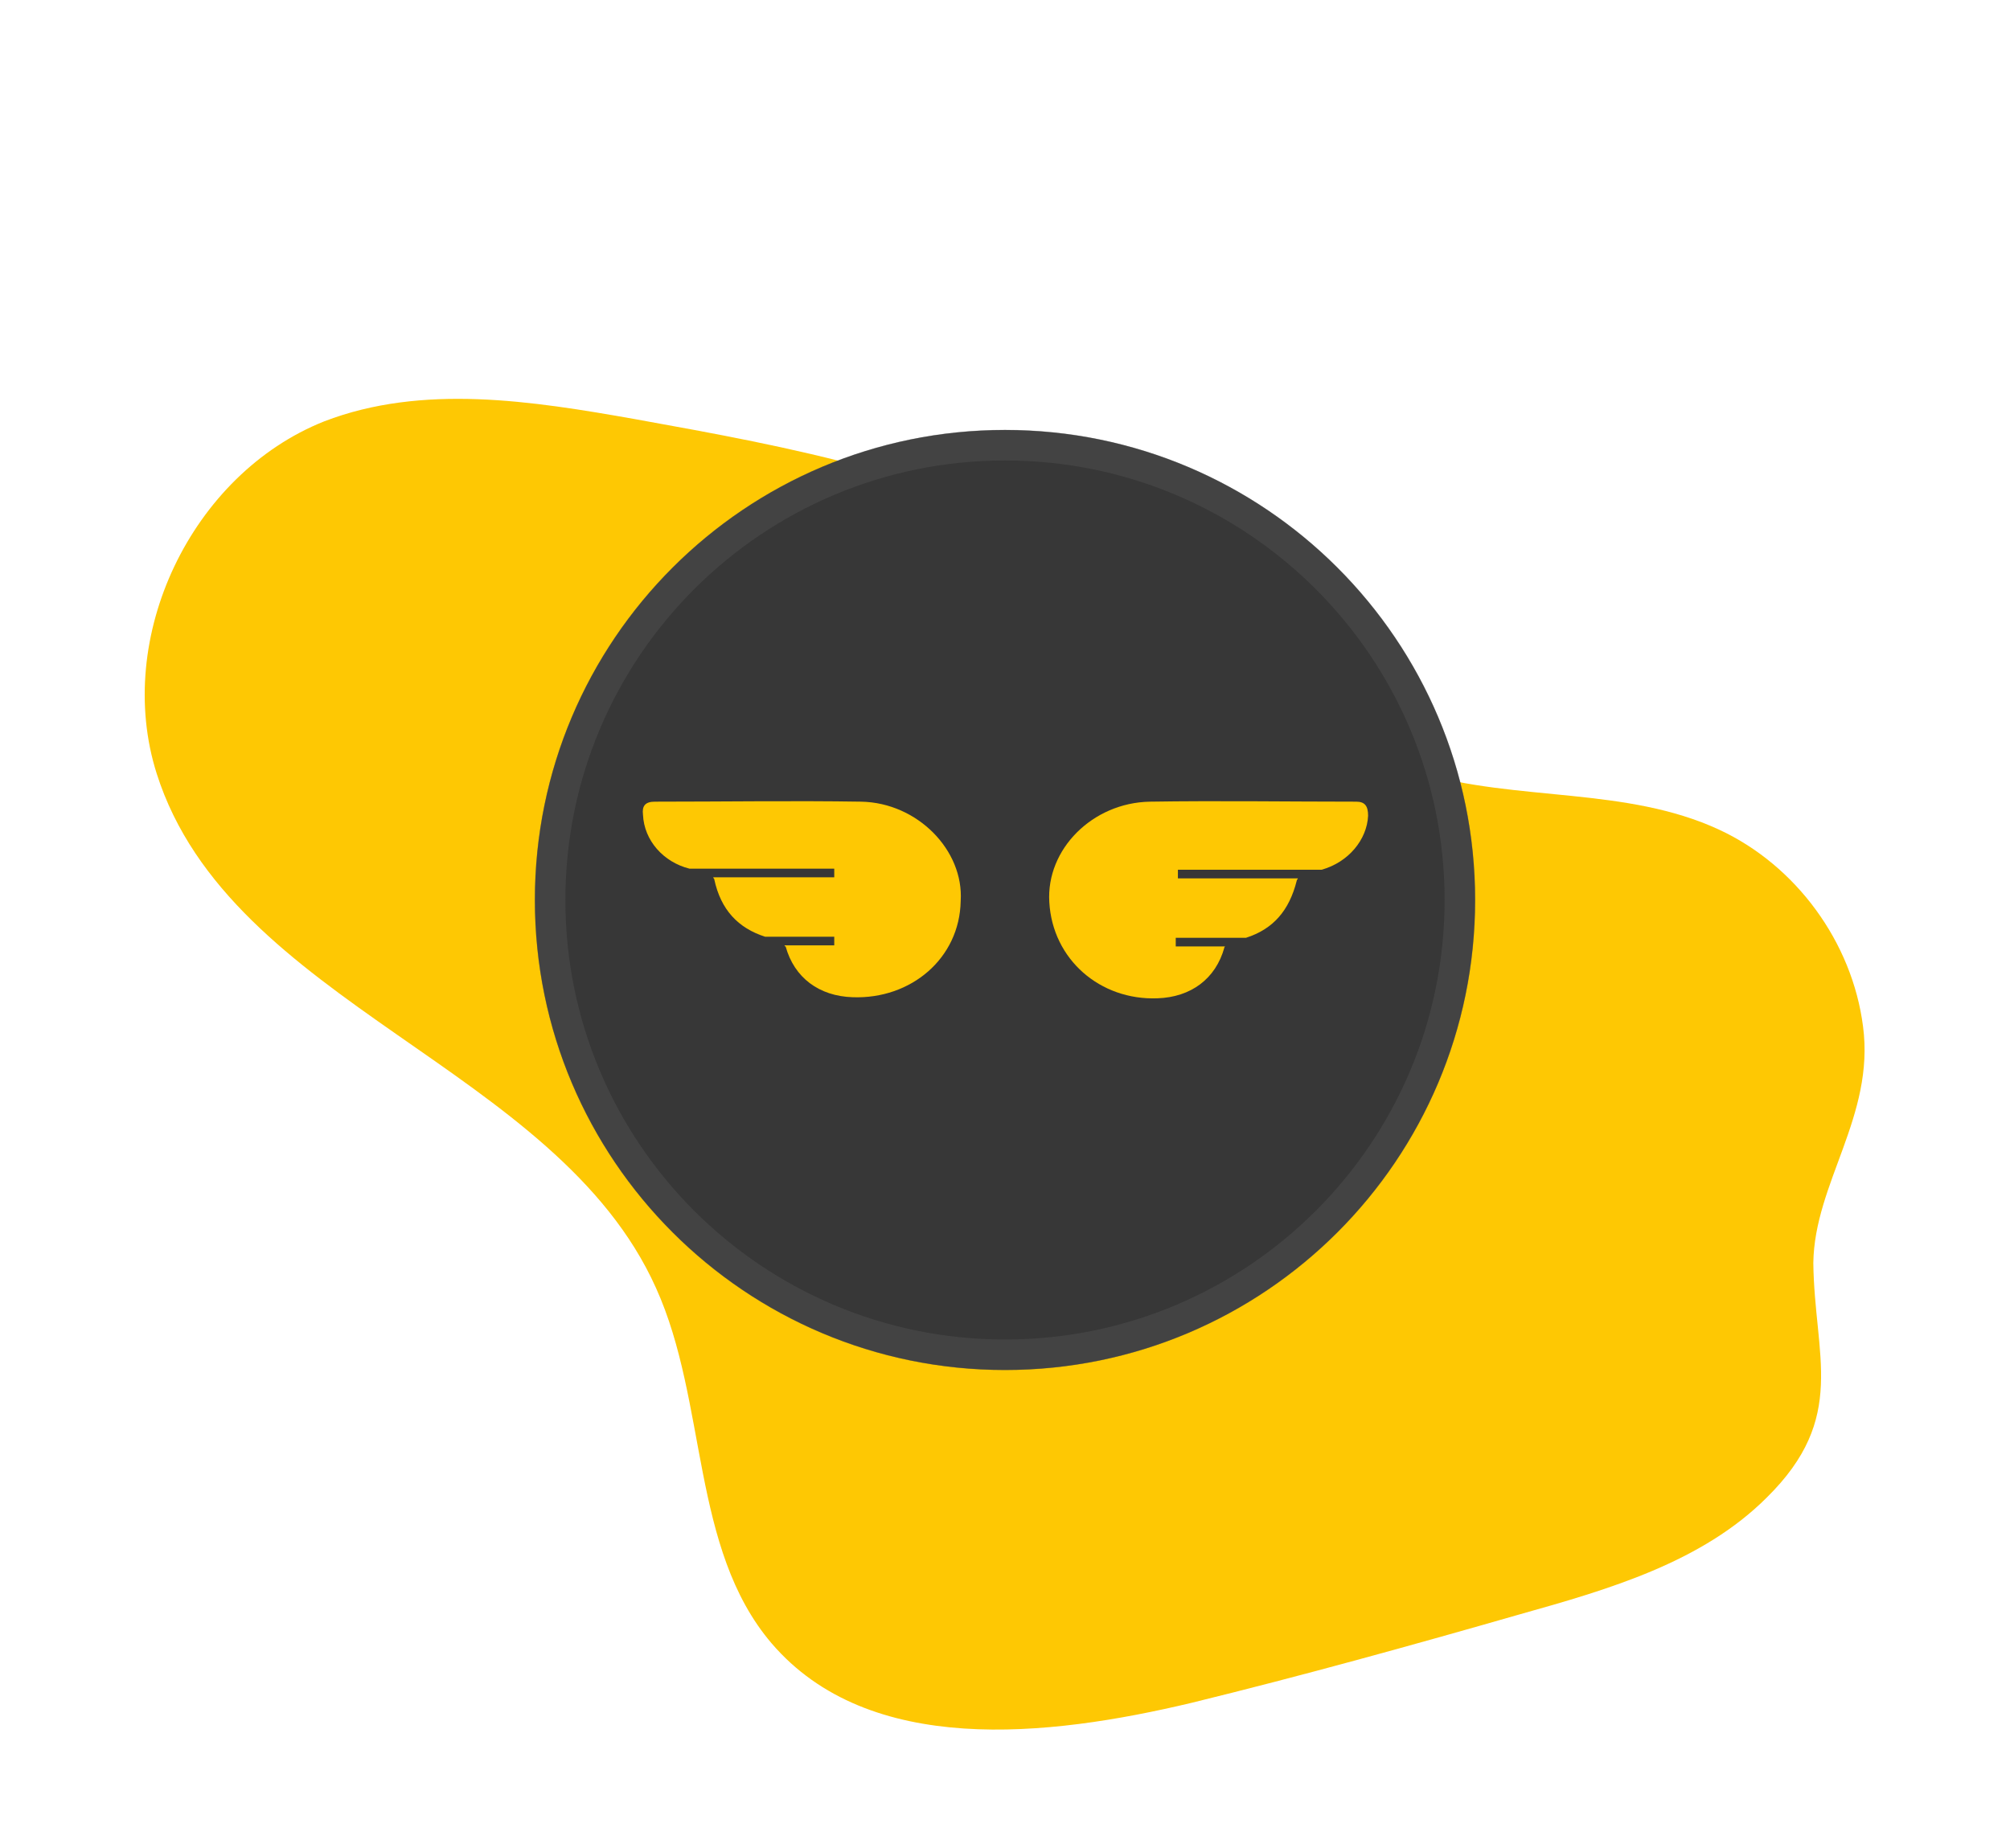
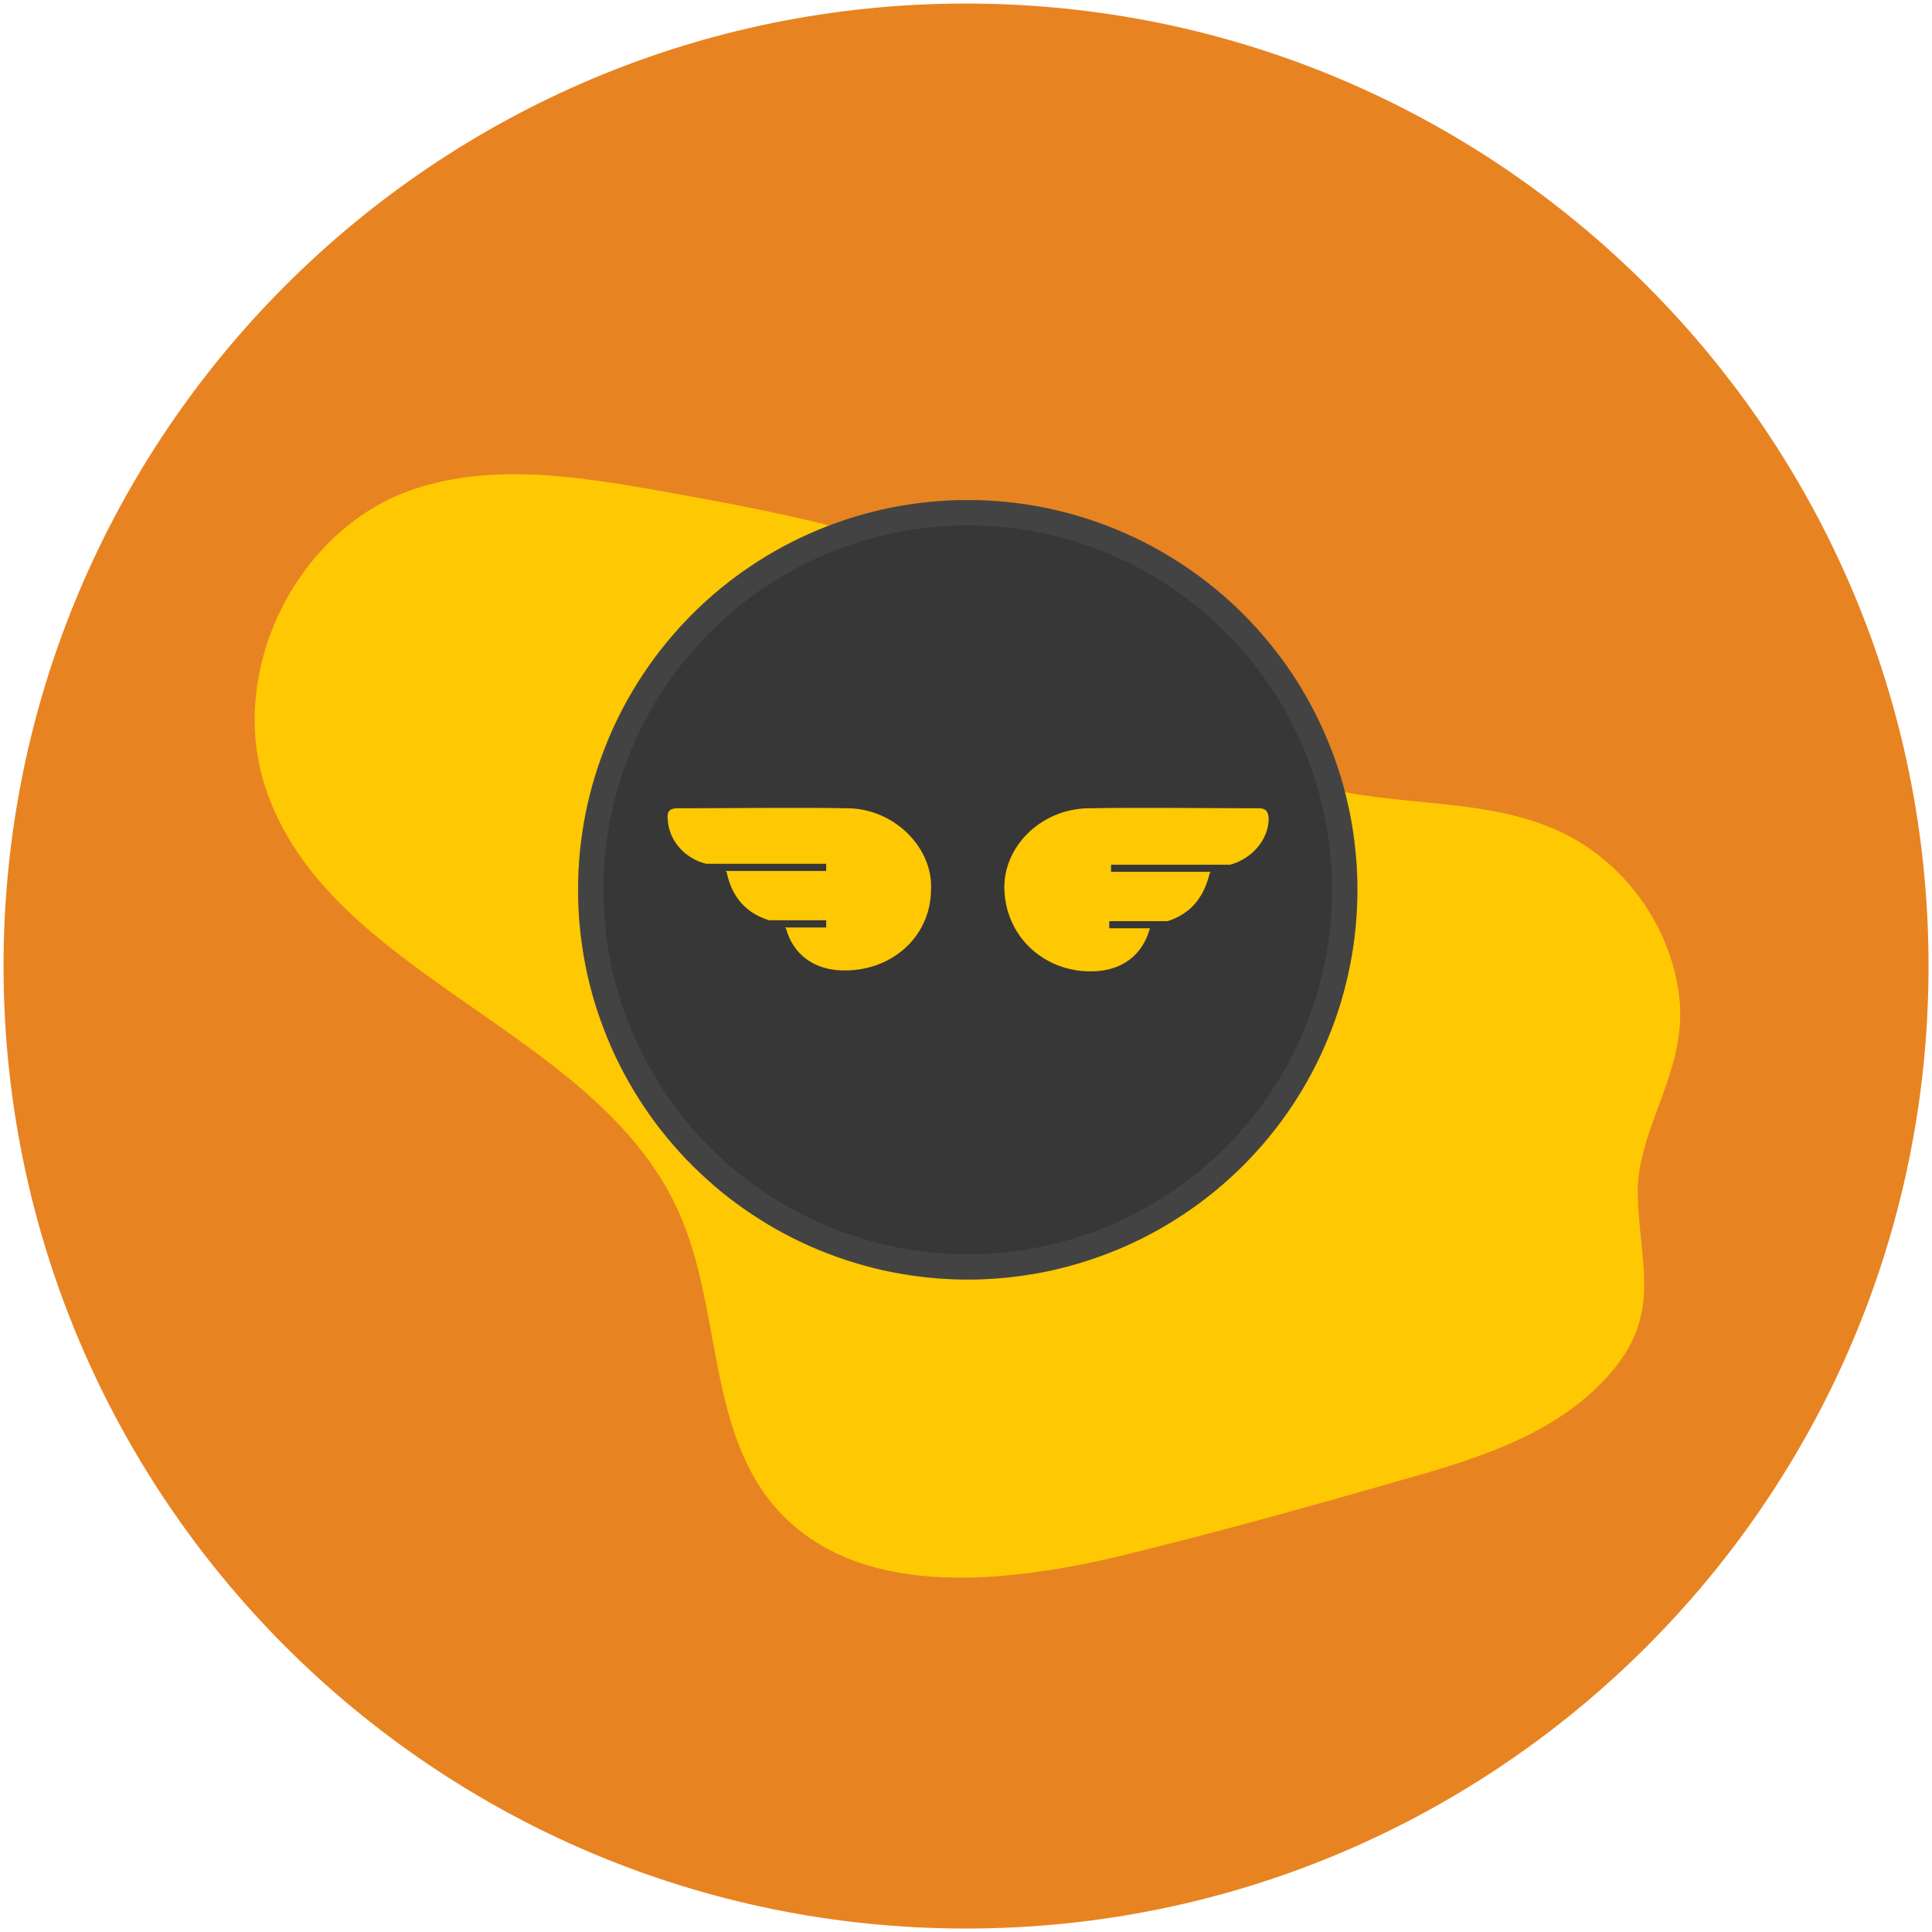
- <svg xmlns="http://www.w3.org/2000/svg" version="1.1" id="Layer_1" x="0px" y="0px" viewBox="0 0 186 171" style="enable-background:new 0 0 186 171;" xml:space="preserve">
-   <style type="text/css">
- 	.st0{fill:#FEC803;}
- 	.st1{fill:#373737;}
- 	.st2{opacity:0.4;fill:none;stroke:#565656;stroke-width:2.837;enable-background:new    ;}
- </style>
-   <g>
-     <path class="st0" d="M172.4,95c-1-7.8-6.2-14.9-13.3-18.2c-8.6-4-18.7-2.6-27.8-5.3c-11.8-3.5-20.4-13.3-30.9-19.8   C88,44.1,73.2,41.4,58.8,38.8c-9.6-1.7-19.7-3.3-28.8,0.2c-12.3,4.9-19.5,20-15.5,32.6c6.8,21.4,37,27.1,46.2,47.6   c4.8,10.6,3.2,24.1,10.7,32.9c9,10.5,25.5,8.7,38.9,5.5c10.2-2.5,20.3-5.3,30.4-8.2c8.2-2.3,16.8-4.8,22.8-10.8   c7.5-7.4,4.4-13.1,4.3-21.7C167.9,109.5,173.5,103.3,172.4,95z" />
-   </g>
-   <circle class="st1" cx="93" cy="83.3" r="43.5" />
-   <circle class="st2" cx="93" cy="83.3" r="42.1" />
-   <g>
-     <path class="st0" d="M79.7,74.2c-6.3-0.1-12.7,0-19.1,0c-0.9,0-1.2,0.4-1.1,1.2c0.1,2.4,1.9,4.4,4.3,5h13.4v0.8H66   c0,0.1,0.1,0.1,0.1,0.2c0.6,2.8,2.2,4.5,4.7,5.3h6.4v0.8h-4.6c0,0,0,0.1,0.1,0.1c0.8,2.9,3.1,4.6,6.2,4.7c5.4,0.2,9.9-3.6,10-8.9   C89.2,78.7,84.9,74.3,79.7,74.2z" />
-     <path class="st0" d="M125.5,74.2c-6.3,0-12.7-0.1-19.1,0c-5.3,0.1-9.6,4.4-9.3,9.3c0.3,5.3,4.7,9.1,10,8.9c3.1-0.1,5.4-1.8,6.2-4.7   c0,0,0-0.1,0.1-0.1h-4.6v-0.8h6.5c2.5-0.8,4-2.5,4.7-5.3c0-0.1,0.1-0.1,0.1-0.2H109v-0.8h13.3c2.5-0.7,4.2-2.8,4.3-5   C126.6,74.6,126.3,74.2,125.5,74.2z" />
-   </g>
+ <svg xmlns="http://www.w3.org/2000/svg" version="1.2" baseProfile="tiny-ps" viewBox="0 0 207 207" width="207" height="207">
+   <style>
+ 		tspan { white-space:pre }
+ 		.shp0 { fill: #e88322 } 
+ 		.shp1 { fill: #fec803 } 
+ 		.shp2 { fill: #373737 } 
+ 		.shp3 { fill: none;stroke: #565656;stroke-opacity:0.4;stroke-width: 2.723 } 
+ 	</style>
+   <path id="Layer" class="shp0" d="M103.5 0.38C46.55 0.38 0.38 46.55 0.38 103.5C0.38 160.45 46.55 206.63 103.5 206.63C160.45 206.63 206.63 160.45 206.63 103.5C206.63 46.55 160.45 0.38 103.5 0.38Z" />
+   <path id="Layer" class="shp1" d="M179.89 106.57C178.93 99.08 173.94 92.26 167.12 89.09C158.87 85.26 149.18 86.6 140.44 84.01C129.12 80.65 120.87 71.24 110.79 65C98.89 57.71 84.69 55.12 70.87 52.62C61.65 50.99 51.96 49.45 43.23 52.81C31.42 57.52 24.52 72.01 28.35 84.11C34.88 104.64 63.86 110.12 72.69 129.79C77.3 139.97 75.76 152.93 82.96 161.37C91.59 171.45 107.43 169.72 120.29 166.65C130.08 164.25 139.77 161.57 149.46 158.78C157.33 156.57 165.59 154.17 171.34 148.41C178.54 141.31 175.57 135.84 175.47 127.59C175.57 120.48 180.94 114.53 179.89 106.57Z" />
+   <path id="Layer" class="shp2" d="M145.43 95.34C145.43 96.7 145.37 98.07 145.23 99.43C145.1 100.79 144.9 102.14 144.63 103.48C144.36 104.82 144.03 106.15 143.64 107.46C143.24 108.77 142.78 110.05 142.25 111.31C141.73 112.58 141.15 113.81 140.5 115.02C139.86 116.22 139.16 117.39 138.4 118.53C137.64 119.67 136.82 120.77 135.96 121.82C135.09 122.88 134.17 123.89 133.21 124.86C132.24 125.82 131.23 126.74 130.17 127.61C129.11 128.48 128.02 129.29 126.88 130.05C125.74 130.81 124.57 131.51 123.37 132.16C122.16 132.8 120.93 133.39 119.66 133.91C118.4 134.43 117.11 134.89 115.8 135.29C114.5 135.69 113.17 136.02 111.83 136.29C110.49 136.55 109.14 136.75 107.78 136.89C106.42 137.02 105.05 137.09 103.69 137.09C102.32 137.09 100.96 137.02 99.59 136.89C98.23 136.75 96.88 136.55 95.54 136.29C94.2 136.02 92.88 135.69 91.57 135.29C90.26 134.89 88.98 134.43 87.71 133.91C86.45 133.39 85.21 132.8 84.01 132.16C82.8 131.51 81.63 130.81 80.5 130.05C79.36 129.29 78.26 128.48 77.2 127.61C76.15 126.74 75.14 125.82 74.17 124.86C73.2 123.89 72.29 122.88 71.42 121.82C70.55 120.77 69.74 119.67 68.98 118.53C68.22 117.39 67.52 116.22 66.87 115.02C66.23 113.81 65.64 112.58 65.12 111.31C64.6 110.05 64.14 108.77 63.74 107.46C63.34 106.15 63.01 104.82 62.74 103.48C62.48 102.14 62.28 100.79 62.14 99.43C62.01 98.07 61.94 96.7 61.94 95.34C61.94 93.97 62.01 92.6 62.14 91.24C62.28 89.88 62.48 88.53 62.74 87.19C63.01 85.85 63.34 84.52 63.74 83.21C64.14 81.91 64.6 80.62 65.12 79.36C65.64 78.09 66.23 76.86 66.87 75.65C67.52 74.45 68.22 73.27 68.98 72.14C69.74 71 70.55 69.9 71.42 68.85C72.29 67.79 73.2 66.78 74.17 65.81C75.14 64.84 76.15 63.93 77.2 63.06C78.26 62.19 79.36 61.38 80.5 60.62C81.63 59.86 82.8 59.16 84.01 58.51C85.21 57.87 86.45 57.28 87.71 56.76C88.98 56.23 90.26 55.78 91.57 55.38C92.88 54.98 94.2 54.65 95.54 54.38C96.88 54.12 98.23 53.92 99.59 53.78C100.96 53.65 102.32 53.58 103.69 53.58C105.05 53.58 106.42 53.65 107.78 53.78C109.14 53.92 110.49 54.12 111.83 54.38C113.17 54.65 114.5 54.98 115.8 55.38C117.11 55.78 118.4 56.23 119.66 56.76C120.93 57.28 122.16 57.87 123.37 58.51C124.57 59.16 125.74 59.86 126.88 60.62C128.02 61.38 129.11 62.19 130.17 63.06C131.23 63.93 132.24 64.84 133.21 65.81C134.17 66.78 135.09 67.79 135.96 68.85C136.82 69.9 137.64 71 138.4 72.14C139.16 73.27 139.86 74.45 140.5 75.65C141.15 76.86 141.73 78.09 142.25 79.36C142.78 80.62 143.24 81.91 143.64 83.21C144.03 84.52 144.36 85.85 144.63 87.19C144.9 88.53 145.1 89.88 145.23 91.24C145.37 92.6 145.43 93.97 145.43 95.34Z" />
+   <path id="Layer" class="shp3" d="M144.09 95.34C144.09 96.66 144.02 97.98 143.89 99.3C143.77 100.61 143.57 101.92 143.31 103.22C143.05 104.52 142.73 105.8 142.35 107.07C141.96 108.33 141.52 109.57 141.02 110.8C140.51 112.02 139.94 113.21 139.32 114.38C138.7 115.55 138.02 116.68 137.28 117.79C136.55 118.89 135.76 119.95 134.92 120.97C134.08 121.99 133.19 122.97 132.26 123.91C131.32 124.84 130.34 125.73 129.32 126.57C128.3 127.41 127.23 128.2 126.13 128.93C125.04 129.67 123.9 130.35 122.73 130.97C121.57 131.6 120.37 132.16 119.15 132.67C117.93 133.18 116.68 133.62 115.41 134C114.15 134.39 112.87 134.71 111.57 134.97C110.27 135.23 108.96 135.42 107.65 135.55C106.33 135.68 105.01 135.75 103.69 135.75C102.36 135.75 101.04 135.68 99.73 135.55C98.41 135.42 97.1 135.23 95.8 134.97C94.51 134.71 93.23 134.39 91.96 134C90.69 133.62 89.45 133.18 88.23 132.67C87 132.16 85.81 131.6 84.64 130.97C83.48 130.35 82.34 129.67 81.24 128.93C80.14 128.2 79.08 127.41 78.05 126.57C77.04 125.73 76.05 124.84 75.12 123.91C74.18 122.97 73.3 121.99 72.46 120.97C71.62 119.95 70.83 118.89 70.09 117.79C69.36 116.68 68.68 115.55 68.05 114.38C67.43 113.21 66.87 112.02 66.36 110.8C65.86 109.57 65.41 108.33 65.02 107.07C64.64 105.8 64.32 104.52 64.06 103.22C63.8 101.92 63.61 100.61 63.48 99.3C63.35 97.98 63.29 96.66 63.29 95.34C63.29 94.01 63.35 92.69 63.48 91.38C63.61 90.06 63.8 88.75 64.06 87.45C64.32 86.15 64.64 84.87 65.02 83.61C65.41 82.34 65.86 81.09 66.36 79.87C66.87 78.65 67.43 77.45 68.05 76.29C68.68 75.12 69.36 73.98 70.09 72.88C70.83 71.79 71.62 70.72 72.46 69.7C73.3 68.68 74.18 67.7 75.12 66.76C76.05 65.82 77.04 64.94 78.05 64.1C79.08 63.26 80.14 62.47 81.24 61.73C82.34 61 83.48 60.32 84.64 59.7C85.81 59.07 87 58.51 88.23 58C89.45 57.5 90.69 57.05 91.96 56.66C93.23 56.28 94.51 55.96 95.8 55.7C97.1 55.44 98.41 55.25 99.73 55.12C101.04 54.99 102.36 54.93 103.69 54.93C105.01 54.93 106.33 54.99 107.65 55.12C108.96 55.25 110.27 55.44 111.57 55.7C112.87 55.96 114.15 56.28 115.41 56.66C116.68 57.05 117.93 57.5 119.15 58C120.37 58.51 121.57 59.07 122.73 59.7C123.9 60.32 125.04 61 126.13 61.73C127.23 62.47 128.3 63.26 129.32 64.1C130.34 64.94 131.32 65.82 132.26 66.76C133.19 67.7 134.08 68.68 134.92 69.7C135.76 70.72 136.55 71.79 137.28 72.88C138.02 73.98 138.7 75.12 139.32 76.29C139.94 77.45 140.51 78.65 141.02 79.87C141.52 81.09 141.96 82.34 142.35 83.61C142.73 84.87 143.05 86.15 143.31 87.45C143.57 88.75 143.77 90.06 143.89 91.38C144.02 92.69 144.09 94.01 144.09 95.34Z" />
+   <path id="Layer" class="shp1" d="M90.92 86.6C84.88 86.5 78.73 86.6 72.59 86.6C71.73 86.6 71.44 86.98 71.54 87.75C71.63 90.05 73.36 91.98 75.66 92.55L88.52 92.55L88.52 93.32L77.78 93.32C77.78 93.41 77.87 93.41 77.87 93.51C78.45 96.2 79.98 97.83 82.38 98.6L88.52 98.6L88.52 99.37L84.11 99.37C84.11 99.37 84.11 99.46 84.21 99.46C84.97 102.25 87.18 103.88 90.16 103.97C95.34 104.16 99.66 100.52 99.75 95.43C100.04 90.92 95.91 86.7 90.92 86.6Z" />
+   <path id="Layer" class="shp1" d="M134.88 86.6C128.83 86.6 122.69 86.5 116.55 86.6C111.46 86.7 107.34 90.82 107.62 95.53C107.91 100.61 112.13 104.26 117.22 104.07C120.2 103.97 122.4 102.34 123.17 99.56C123.17 99.56 123.17 99.46 123.27 99.46L118.85 99.46L118.85 98.7L125.09 98.7C127.49 97.93 128.93 96.29 129.6 93.61C129.6 93.51 129.7 93.51 129.7 93.41L119.04 93.41L119.04 92.65L131.8 92.65C134.21 91.98 135.84 89.96 135.93 87.85C135.93 86.98 135.64 86.6 134.88 86.6Z" />
</svg>
